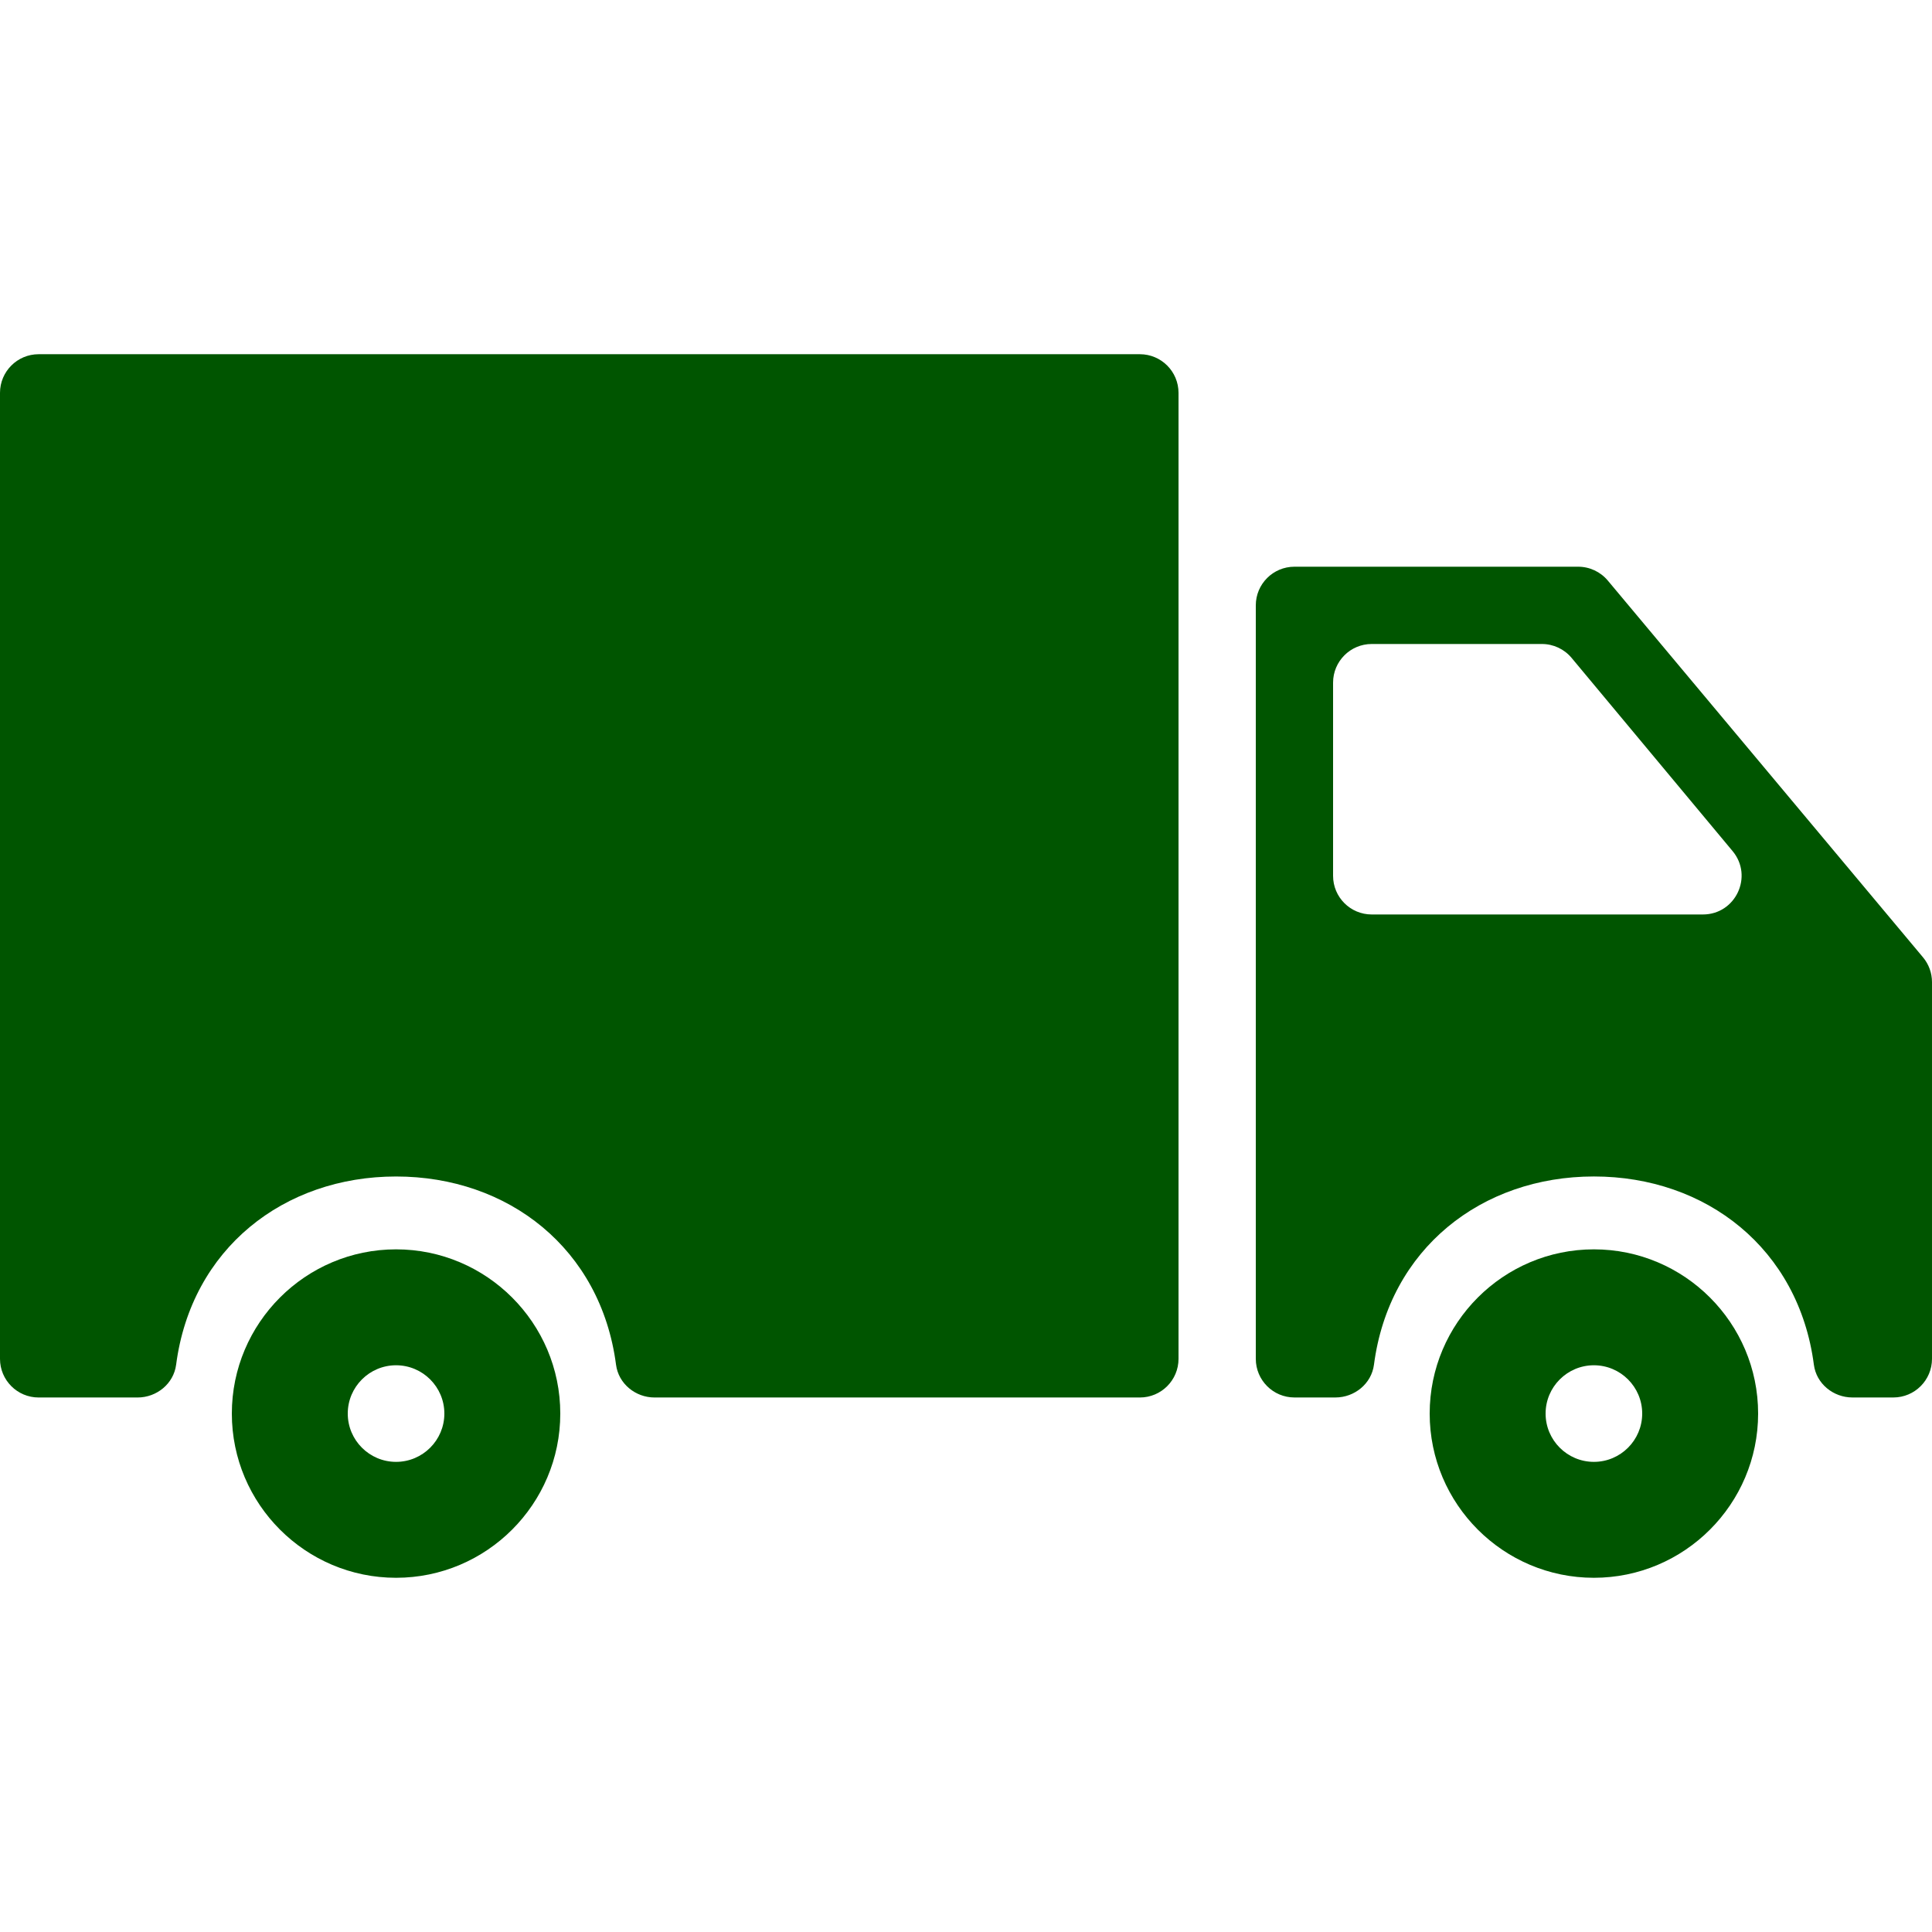
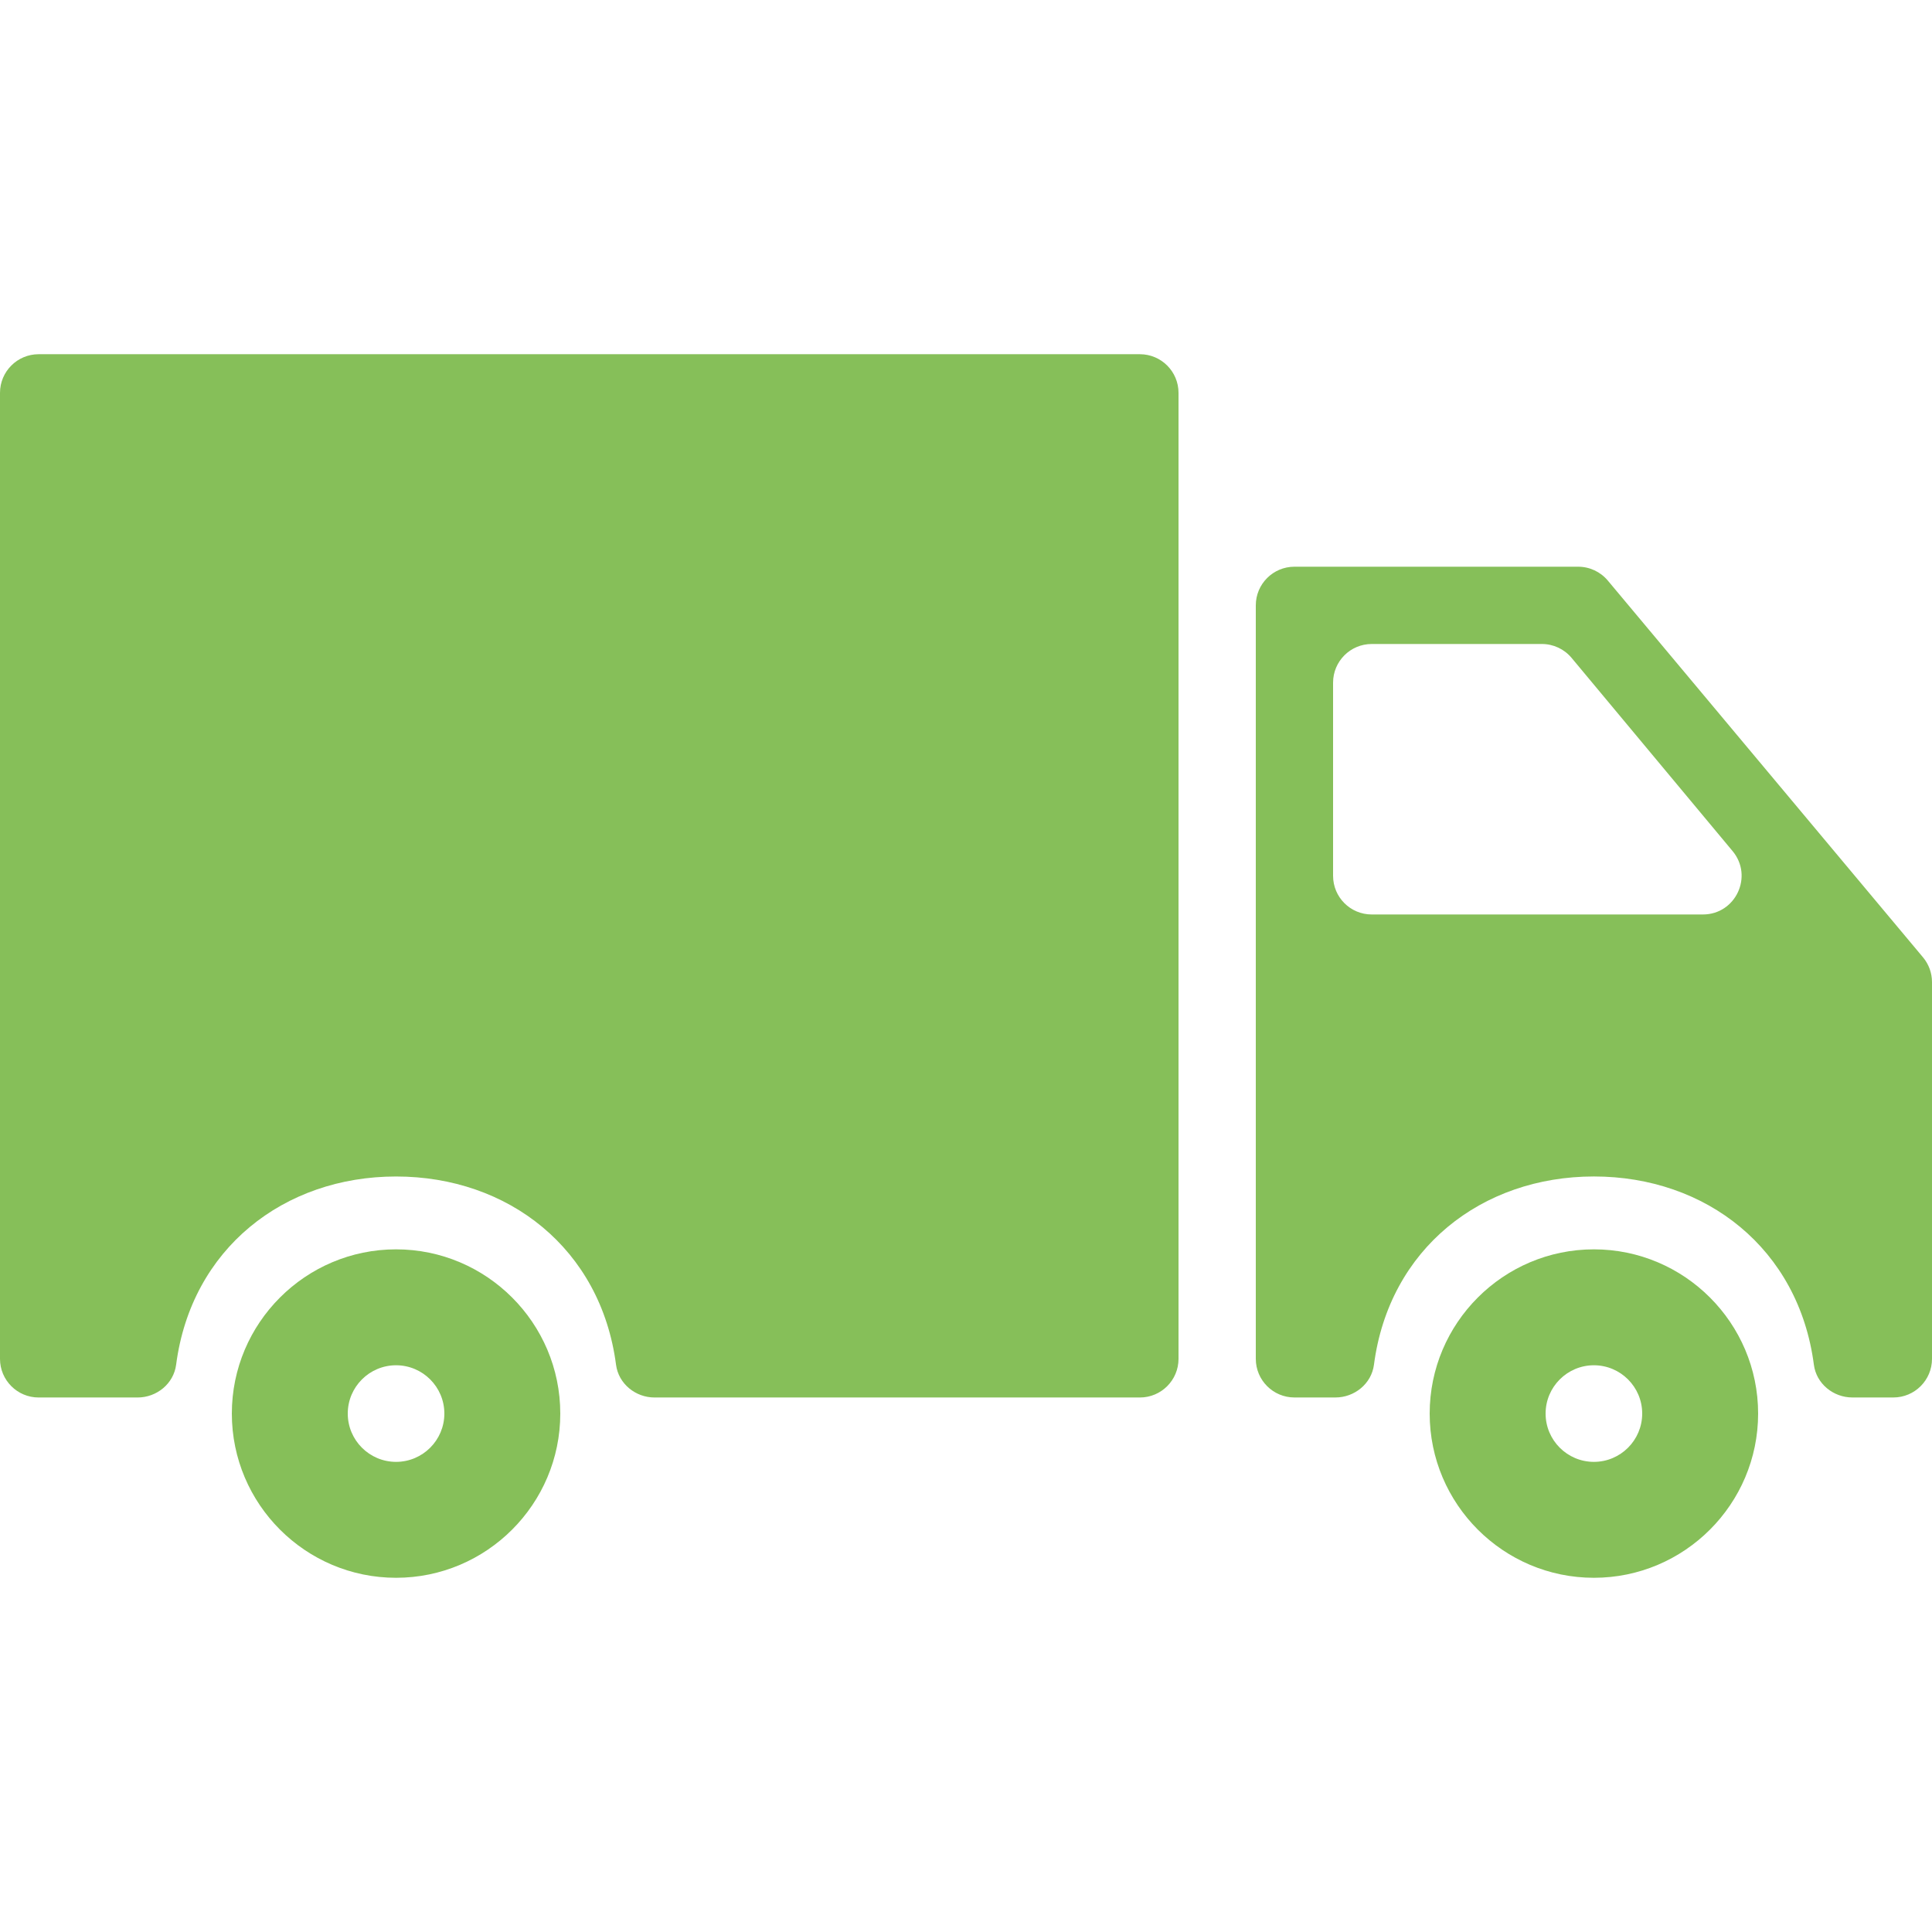
- <svg xmlns="http://www.w3.org/2000/svg" fill="#050" height="800px" width="800px" version="1.1" id="Capa_1" viewBox="0 0 612 612" xml:space="preserve">
+ <svg xmlns="http://www.w3.org/2000/svg" fill="#86BF59" height="800px" width="800px" version="1.1" id="Capa_1" viewBox="0 0 612 612" xml:space="preserve">
  <g>
    <g>
      <path d="M504.9,395.756c-28.684,0-52.02,23.342-52.02,52.02c0,28.684,23.336,52.02,52.02,52.02c28.678,0,52.02-23.336,52.02-52.02    C556.92,419.098,533.578,395.756,504.9,395.756z M504.9,463.076c-8.439,0-15.3-6.861-15.3-15.3c0-8.439,6.861-15.3,15.3-15.3    s15.3,6.861,15.3,15.3C520.2,456.215,513.339,463.076,504.9,463.076z" />
      <path d="M499.918,179.518H410.04c-6.763,0-12.24,5.484-12.24,12.24v238.68c0,6.756,5.477,12.24,12.24,12.24h12.981    c6.059,0,11.426-4.364,12.209-10.373c4.804-36.806,34.162-59.633,69.676-59.633s64.872,22.828,69.676,59.633    c0.783,6.01,6.144,10.373,12.209,10.373h12.968c6.756,0,12.24-5.484,12.24-12.24v-119.34c0-2.876-1.01-5.655-2.852-7.852    l-99.842-119.34C506.981,181.128,503.541,179.518,499.918,179.518z M422.28,277.438v-61.2c0-6.756,5.477-12.24,12.24-12.24h53.917    c3.629,0,7.075,1.616,9.4,4.406l50.998,61.2c6.64,7.974,0.973,20.074-9.406,20.074H434.52    C427.757,289.678,422.28,284.201,422.28,277.438z" />
      <path d="M12.24,442.684h31.341c6.059,0,11.426-4.364,12.209-10.373c4.804-36.806,34.162-59.633,69.676-59.633    s64.872,22.828,69.676,59.633c0.783,6.01,6.144,10.373,12.209,10.373H361.08c6.757,0,12.24-5.484,12.24-12.24v-306    c0-6.756-5.484-12.24-12.24-12.24H12.24c-6.763,0-12.24,5.484-12.24,12.24v306C0,437.201,5.477,442.684,12.24,442.684z" />
      <path d="M125.46,395.756c-28.684,0-52.02,23.342-52.02,52.02c0,28.684,23.336,52.02,52.02,52.02    c28.678,0,52.02-23.336,52.02-52.02C177.48,419.098,154.138,395.756,125.46,395.756z M125.46,463.076    c-8.439,0-15.3-6.861-15.3-15.3c0-8.439,6.861-15.3,15.3-15.3s15.3,6.861,15.3,15.3    C140.76,456.215,133.899,463.076,125.46,463.076z" />
    </g>
  </g>
</svg>
